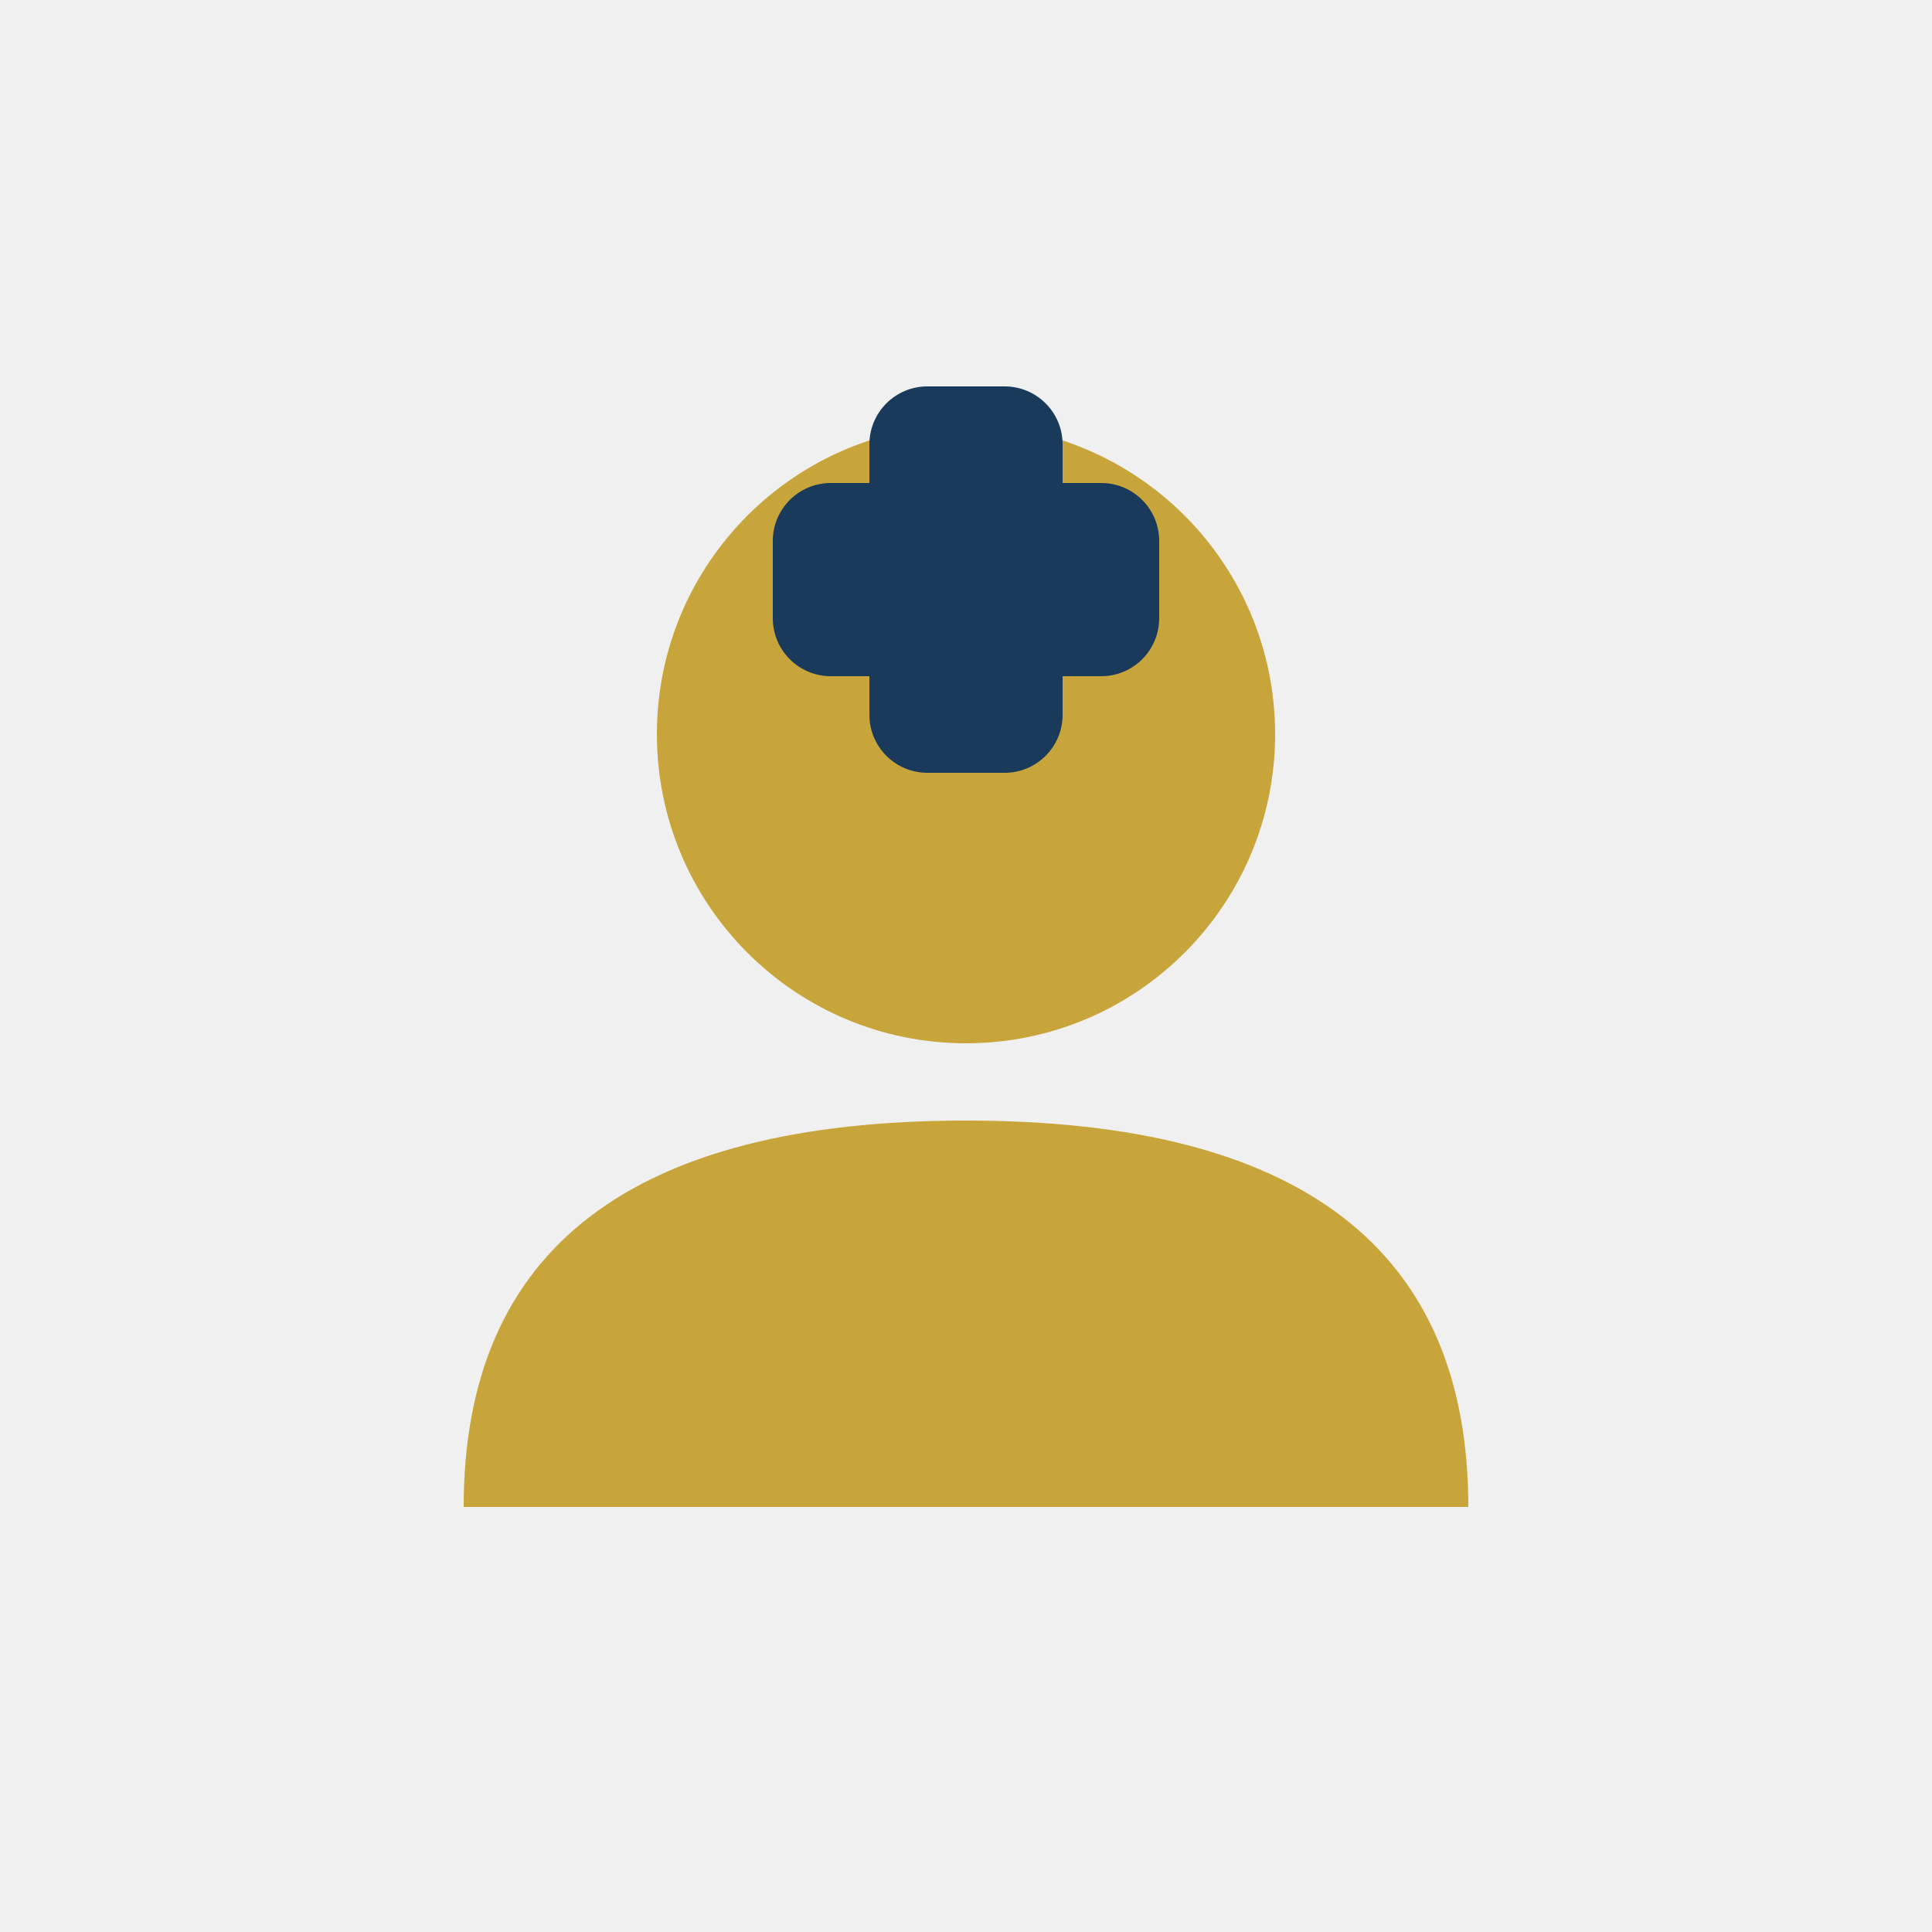
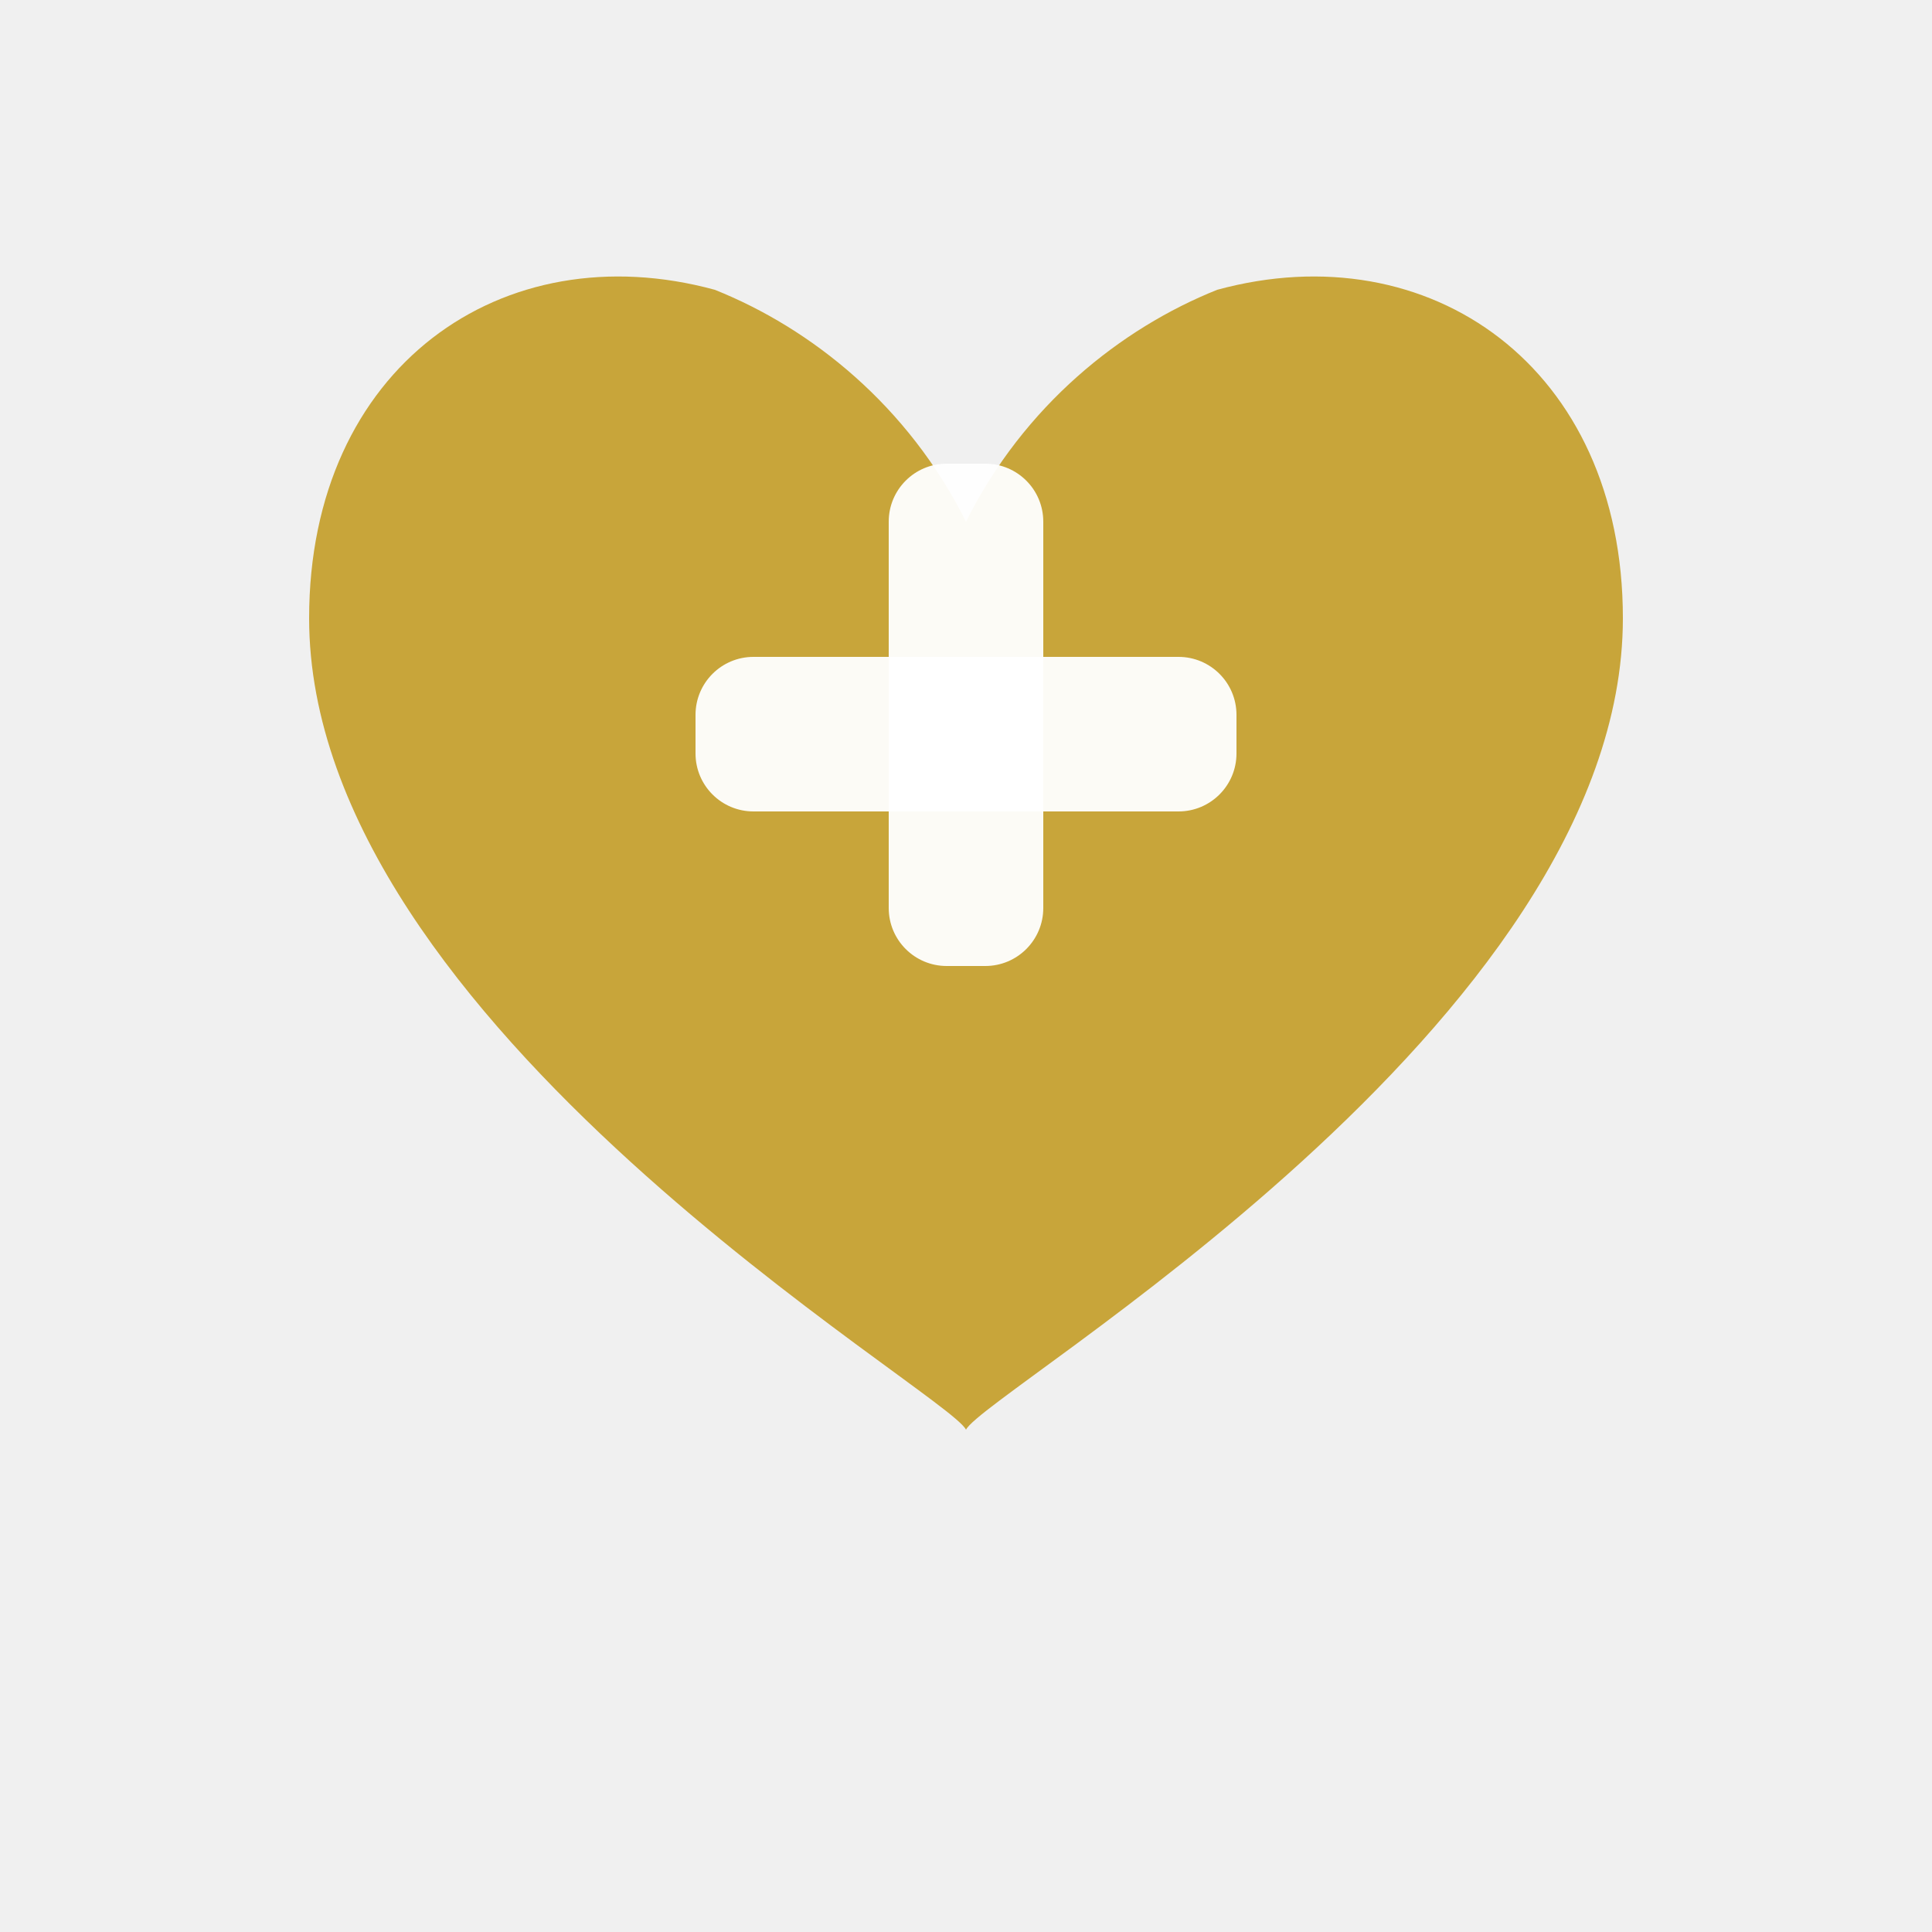
<svg xmlns="http://www.w3.org/2000/svg" viewBox="0 0 100 100">
-   <circle cx="50" cy="38" r="16" fill="#c8a53a" />
-   <path d="M24 78 Q24 58 50 58 Q76 58 76 78" fill="#c8a53a" />
-   <rect x="45" y="20" width="10" height="20" rx="3" fill="#1a3a5c" />
-   <rect x="40" y="25" width="20" height="10" rx="3" fill="#1a3a5c" />
+   <path d="M50 74 C49 72 16 53 16 32 C16 19 26 12 37 15 C42 17 47 21 50 27 C53 21 58 17 63 15 C74 12 84 19 84 32 C84 53 51 72 50 74Z" fill="#c8a53a" />
+   <rect x="46" y="24" width="8" height="26" rx="3" fill="white" opacity="0.95" />
+   <rect x="36" y="34" width="28" height="8" rx="3" fill="white" opacity="0.95" />
</svg>
